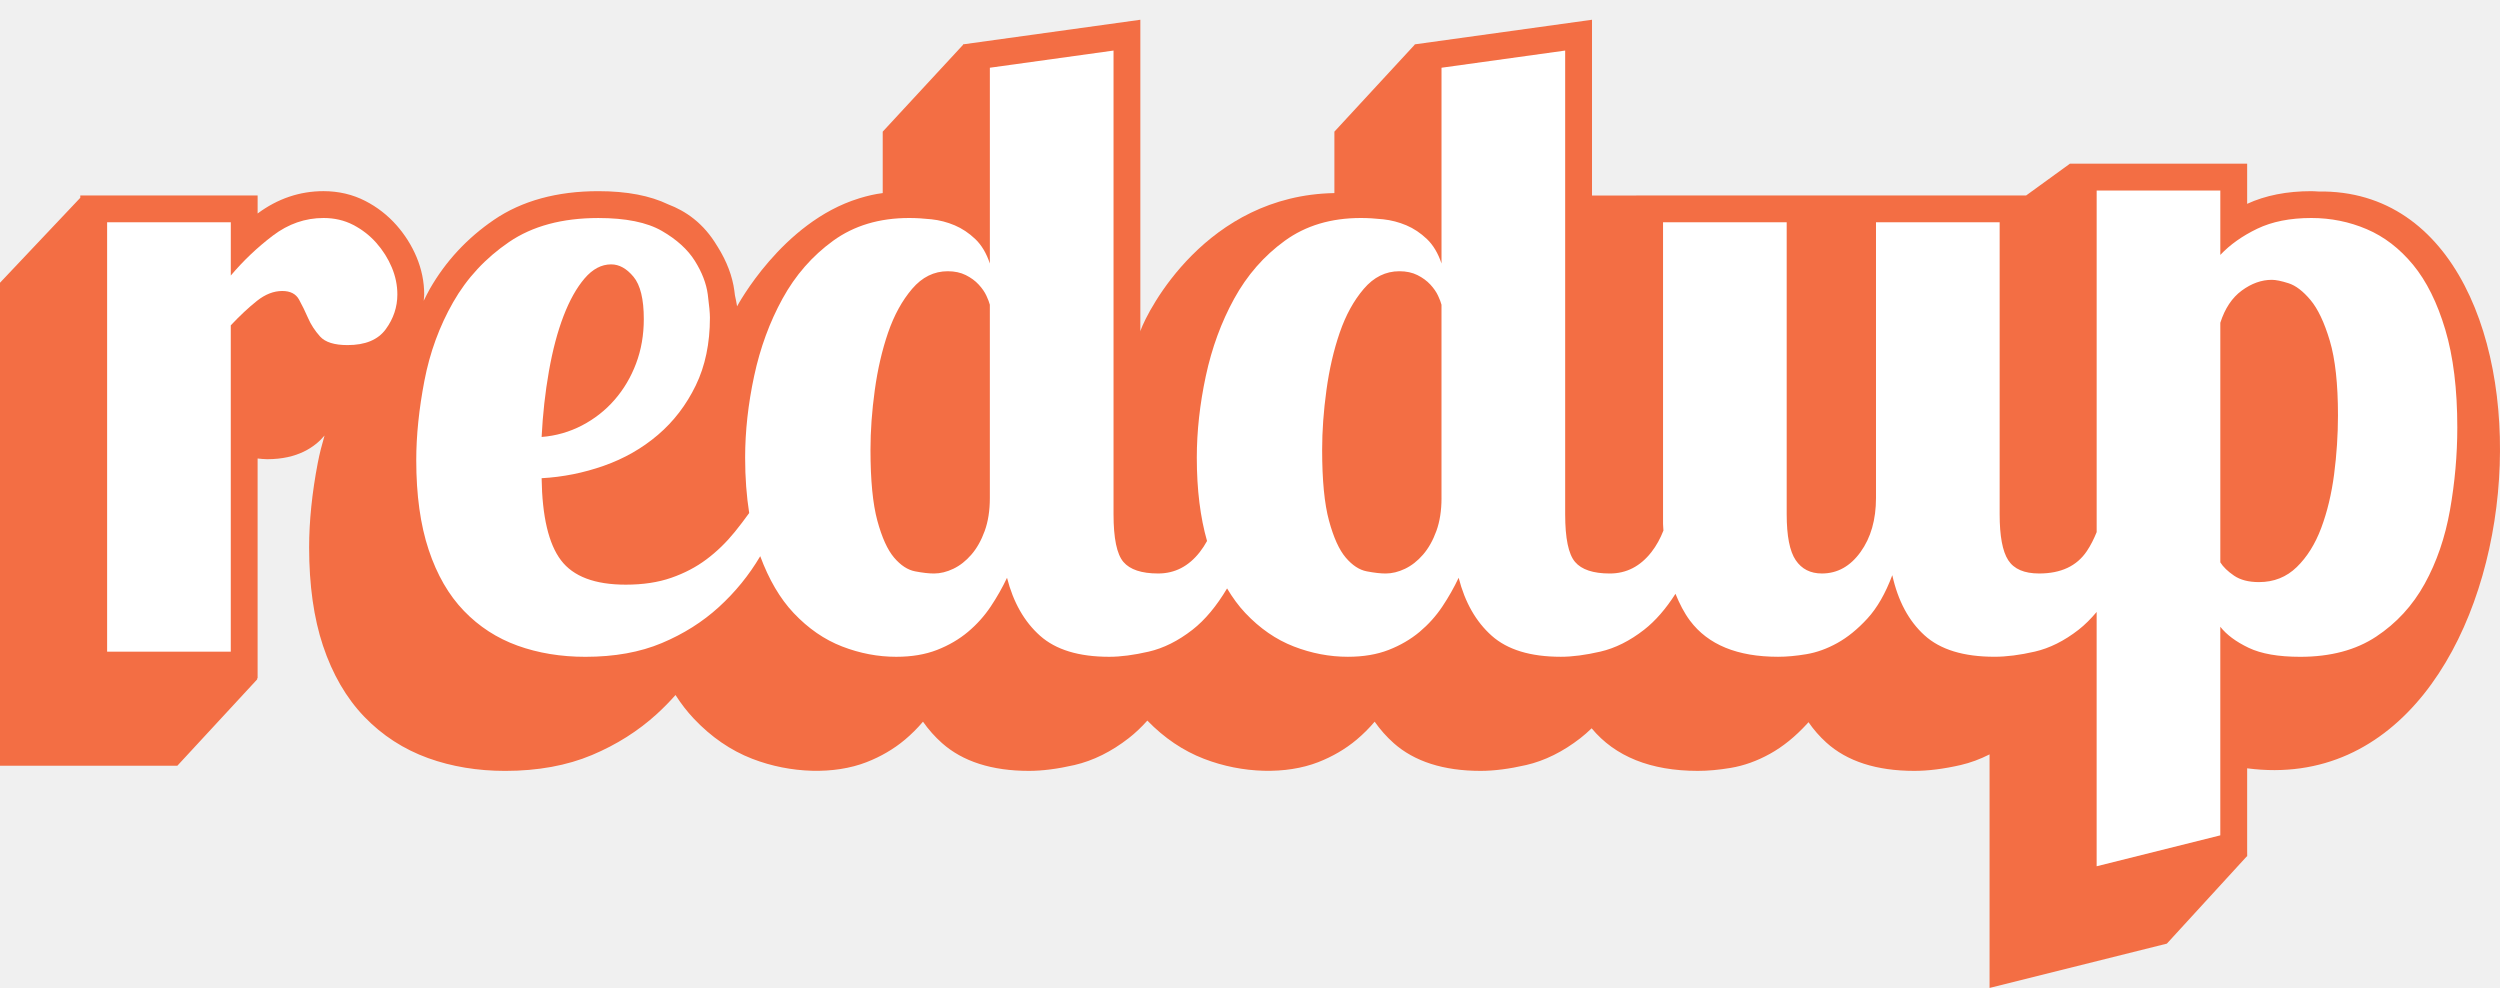
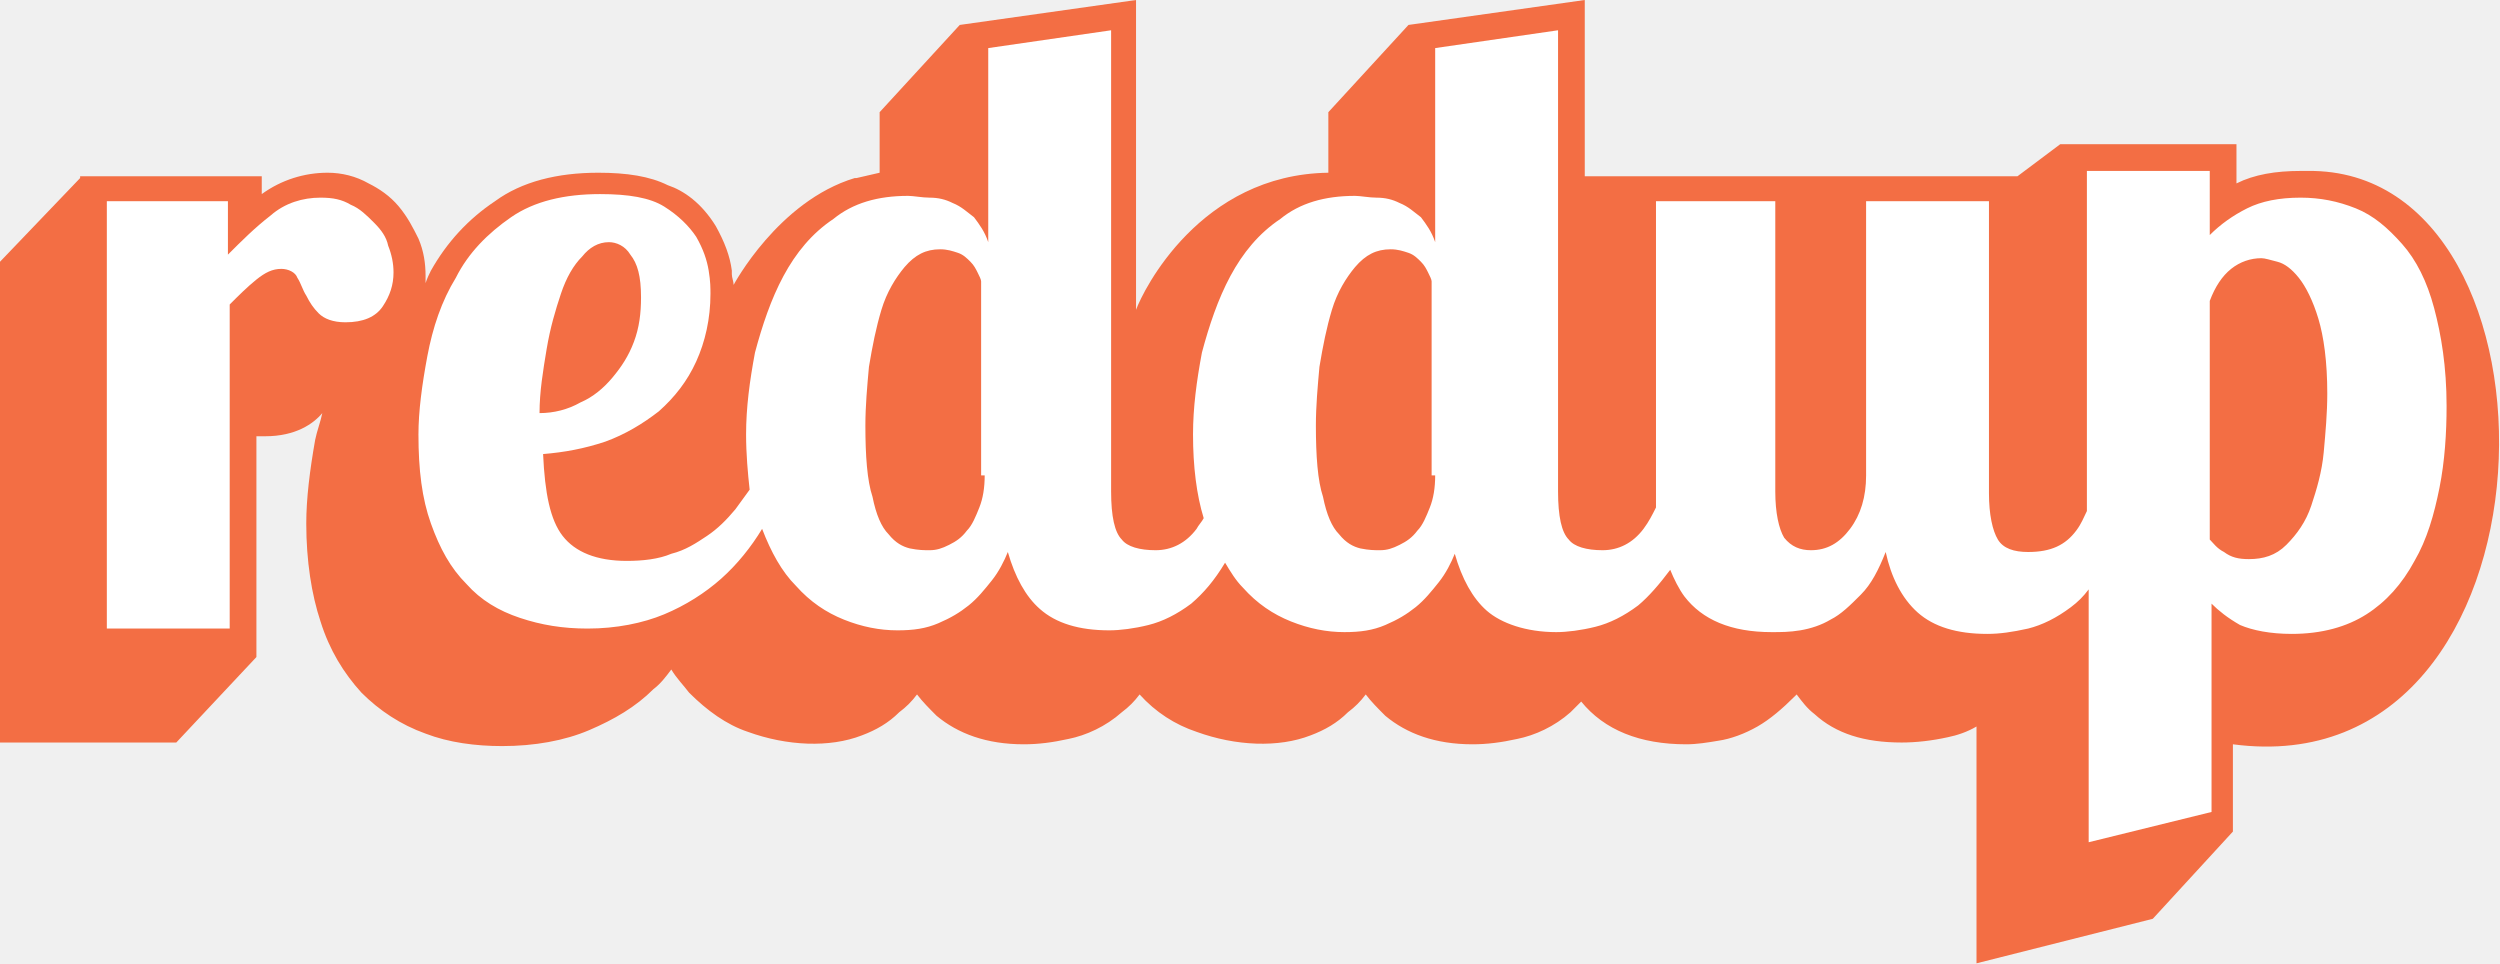
- <svg xmlns="http://www.w3.org/2000/svg" version="1.1" x="0px" y="0px" viewBox="0 0 139.747 55.226" enable-background="new 0 0 139.747 55.226" xml:space="preserve">
+ <svg xmlns="http://www.w3.org/2000/svg" version="1.1" id="Layer_1" x="0px" y="0px" viewBox="-4 6.9 140.4 54.1" style="enable-background:new -4 6.9 140.4 54.1;" xml:space="preserve">
+   <style type="text/css">
+ 	.st0{fill:#F36E44;}
+ 	.st1{fill:#FFFFFF;}
+ </style>
  <g id="outline-path">
    <g id="Layer_4_copy_3">
-       <path id="XMLID_94_" fill="#F36E44" d="M129.599,10.705c-0.133-0.005-0.264-0.019-0.398-0.019    c-1.365,0-2.572,0.238-3.588,0.708V9.15h-9.901l-0.003-0.002l-0.003,0.002    h-0.005v0.004l-2.441,1.771h-9.893v0.003h-1.992V10.926H91.462v0.003h-2.471V1.104    l-9.912,1.376v0.02l-4.488,4.859v3.434c-0,0-0.001,0-0.001,0    c-7.161,0.126-10.432,6.562-10.828,7.667c-0.005,0.014-0.012,0.045-0.018,0.064    V1.104l-9.913,1.376v0.028l-4.488,4.851v3.434    c-0.001,0-0.003,0.001-0.004,0.001c-0.439,0.054-0.857,0.156-1.264,0.278    c-0.02,0.006-0.04,0.013-0.06,0.019c-4.308,1.323-6.813,6.033-6.813,6.033    c-0.034-0.223-0.08-0.42-0.122-0.627c-0.01-0.079-0.018-0.151-0.029-0.236    c-0.108-0.819-0.423-1.649-0.936-2.471c-0.005-0.008-0.012-0.015-0.017-0.023    c-0.776-1.316-1.79-1.977-2.741-2.341c-1.021-0.488-2.297-0.74-3.913-0.74    c-2.312,0-4.277,0.54-5.838,1.606c-1.495,1.021-2.698,2.318-3.577,3.854    c-0.124,0.217-0.231,0.444-0.345,0.668c0.009-0.119,0.028-0.235,0.028-0.356    c0-0.709-0.144-1.413-0.429-2.093c-0.271-0.644-0.648-1.243-1.122-1.78    l-0.002-0.002c-0.491-0.554-1.073-1.007-1.731-1.346    c-0.709-0.366-1.498-0.552-2.343-0.552c-1.331,0-2.57,0.42-3.684,1.249V10.926    H4.488v0.13L0,15.805v27h9.912l4.466-4.831l-0.015-0.048h0.037V25.629    c0.176,0.017,0.348,0.04,0.54,0.04c1.7,0,2.665-0.682,3.202-1.323    c-0.147,0.502-0.279,1.011-0.379,1.532c-0.32,1.668-0.483,3.257-0.483,4.722    c0,2.105,0.26,3.952,0.773,5.489c0.532,1.599,1.31,2.937,2.31,3.975    c1.003,1.043,2.205,1.821,3.573,2.315c1.313,0.473,2.76,0.713,4.3,0.713    c1.823,0,3.457-0.298,4.853-0.886c1.369-0.575,2.588-1.346,3.623-2.29    c0.369-0.337,0.719-0.692,1.048-1.065c0.314,0.49,0.656,0.932,1.025,1.322    c0.967,1.024,2.064,1.778,3.261,2.241c2.171,0.841,4.61,0.885,6.391,0.191    c0.804-0.313,1.526-0.736,2.147-1.257c0.367-0.308,0.704-0.645,1.01-1.007    c0.31,0.443,0.664,0.842,1.06,1.194c1.159,1.032,2.794,1.556,4.862,1.556    c0.751,0,1.607-0.11,2.545-0.326c1.043-0.242,2.064-0.747,3.034-1.503    c0.359-0.28,0.706-0.608,1.04-0.982c0.941,0.97,2.003,1.688,3.159,2.134    c2.168,0.841,4.609,0.884,6.391,0.191c0.804-0.314,1.525-0.736,2.147-1.257    c0.366-0.308,0.704-0.645,1.01-1.007c0.31,0.442,0.663,0.842,1.059,1.194    c1.158,1.032,2.794,1.556,4.862,1.556c0.752,0,1.608-0.11,2.546-0.326    c1.043-0.241,2.062-0.747,3.033-1.503c0.214-0.167,0.424-0.351,0.629-0.551    c1.31,1.579,3.305,2.38,5.936,2.38c0.562,0,1.179-0.056,1.83-0.165    c0.743-0.123,1.486-0.39,2.209-0.792c0.713-0.395,1.405-0.955,2.057-1.664    c0.03-0.032,0.061-0.065,0.09-0.1c0.29,0.418,0.62,0.796,0.988,1.13    c1.16,1.056,2.816,1.591,4.922,1.591c0.782,0,1.655-0.11,2.594-0.326    c0.547-0.127,1.087-0.326,1.617-0.596v13.055L121.125,52.748l4.463-4.873    l0.025-0.006v-0.021l0.003-0.003l-0.003-0.398V42.948    C142.459,45.149,144.817,10.476,129.599,10.705z" />
+       <path id="XMLID_94_" class="st0" d="M125.6,16.5c-0.1,0-0.3,0-0.4,0c-1.4,0-2.6,0.2-3.6,0.7v-2.2h-9.9l0,0l0,0h0v0l-2.4,1.8h-9.9    v0h-2v0h-9.9v0H85V6.9l-9.9,1.4v0l-4.5,4.9v3.4c0,0,0,0,0,0c-7.2,0.1-10.4,6.6-10.8,7.7c0,0,0,0,0,0.1V6.9l-9.9,1.4v0l-4.5,4.9    v3.4c0,0,0,0,0,0c-0.4,0.1-0.9,0.2-1.3,0.3c0,0,0,0-0.1,0c-4.3,1.3-6.8,6-6.8,6c0-0.2-0.1-0.4-0.1-0.6c0-0.1,0-0.2,0-0.2    c-0.1-0.8-0.4-1.6-0.9-2.5c0,0,0,0,0,0c-0.8-1.3-1.8-2-2.7-2.3c-1-0.5-2.3-0.7-3.9-0.7c-2.3,0-4.3,0.5-5.8,1.6    c-1.5,1-2.7,2.3-3.6,3.9c-0.1,0.2-0.2,0.4-0.3,0.7c0-0.1,0-0.2,0-0.4c0-0.7-0.1-1.4-0.4-2.1c-0.3-0.6-0.6-1.2-1.1-1.8l0,0    c-0.5-0.6-1.1-1-1.7-1.3c-0.7-0.4-1.5-0.6-2.3-0.6c-1.3,0-2.6,0.4-3.7,1.2v-1H0.5v0.1L-4,21.6v27h9.9l4.5-4.8l0,0h0V31.4    c0.2,0,0.3,0,0.5,0c1.7,0,2.7-0.7,3.2-1.3c-0.1,0.5-0.3,1-0.4,1.5c-0.3,1.7-0.5,3.3-0.5,4.7c0,2.1,0.3,4,0.8,5.5    c0.5,1.6,1.3,2.9,2.3,4c1,1,2.2,1.8,3.6,2.3c1.3,0.5,2.8,0.7,4.3,0.7c1.8,0,3.5-0.3,4.9-0.9c1.4-0.6,2.6-1.3,3.6-2.3    c0.4-0.3,0.7-0.7,1-1.1c0.3,0.5,0.7,0.9,1,1.3c1,1,2.1,1.8,3.3,2.2c2.2,0.8,4.6,0.9,6.4,0.2c0.8-0.3,1.5-0.7,2.1-1.3    c0.4-0.3,0.7-0.6,1-1c0.3,0.4,0.7,0.8,1.1,1.2c1.2,1,2.8,1.6,4.9,1.6c0.8,0,1.6-0.1,2.5-0.3c1-0.2,2.1-0.7,3-1.5    c0.4-0.3,0.7-0.6,1-1c0.9,1,2,1.7,3.2,2.1c2.2,0.8,4.6,0.9,6.4,0.2c0.8-0.3,1.5-0.7,2.1-1.3c0.4-0.3,0.7-0.6,1-1    c0.3,0.4,0.7,0.8,1.1,1.2c1.2,1,2.8,1.6,4.9,1.6c0.8,0,1.6-0.1,2.5-0.3c1-0.2,2.1-0.7,3-1.5c0.2-0.2,0.4-0.4,0.6-0.6    c1.3,1.6,3.3,2.4,5.9,2.4c0.6,0,1.2-0.1,1.8-0.2c0.7-0.1,1.5-0.4,2.2-0.8c0.7-0.4,1.4-1,2.1-1.7c0,0,0.1-0.1,0.1-0.1    c0.3,0.4,0.6,0.8,1,1.1c1.2,1.1,2.8,1.6,4.9,1.6c0.8,0,1.7-0.1,2.6-0.3c0.5-0.1,1.1-0.3,1.6-0.6V61l9.9-2.5l4.5-4.9l0,0v0l0,0    l0-0.4v-4.5C140.3,51.2,140.8,16.3,125.6,16.5z" />
    </g>
  </g>
  <g id="text-path">
    <g id="XMLID_37_">
      <g id="XMLID_91_">
-         <path id="XMLID_93_" fill="#FFFFFF" d="M21.037,13.578c-0.369-0.416-0.8-0.751-1.296-1.008     c-0.496-0.256-1.048-0.384-1.656-0.384c-1.024,0-1.968,0.329-2.832,0.984     c-0.864,0.656-1.648,1.4-2.352,2.232v-2.976H5.988v24h6.912V18.186     c0.512-0.543,1-1,1.464-1.368c0.464-0.368,0.936-0.552,1.416-0.552     c0.448,0,0.76,0.161,0.936,0.48c0.176,0.32,0.344,0.665,0.504,1.032     c0.16,0.368,0.384,0.712,0.672,1.032c0.288,0.32,0.799,0.48,1.536,0.48     c0.992,0,1.704-0.295,2.136-0.888c0.432-0.592,0.648-1.24,0.648-1.944     c0-0.512-0.104-1.016-0.312-1.512C21.692,14.451,21.404,13.994,21.037,13.578z" />
+         <path id="XMLID_93_" class="st1" d="M17,19.4c-0.4-0.4-0.8-0.8-1.3-1c-0.5-0.3-1-0.4-1.7-0.4c-1,0-2,0.3-2.8,1     c-0.9,0.7-1.6,1.4-2.4,2.2v-3H2v24h6.9V24c0.5-0.5,1-1,1.5-1.4c0.5-0.4,0.9-0.6,1.4-0.6c0.4,0,0.8,0.2,0.9,0.5     c0.2,0.3,0.3,0.7,0.5,1c0.2,0.4,0.4,0.7,0.7,1c0.3,0.3,0.8,0.5,1.5,0.5c1,0,1.7-0.3,2.1-0.9c0.4-0.6,0.6-1.2,0.6-1.9     c0-0.5-0.1-1-0.3-1.5C17.7,20.2,17.4,19.8,17,19.4z" />
      </g>
      <g id="XMLID_58_">
-         <path id="XMLID_60_" fill="#FFFFFF" d="M136.689,18.426c-0.448-1.504-1.049-2.712-1.8-3.624     c-0.753-0.912-1.616-1.576-2.593-1.992c-0.976-0.416-2.008-0.624-3.096-0.624     c-1.185,0-2.192,0.201-3.023,0.6c-0.833,0.401-1.521,0.888-2.064,1.464     v-3.6h-6.912v19.095c-0.153,0.377-0.33,0.737-0.551,1.064     c-0.561,0.833-1.448,1.248-2.664,1.248c-0.833,0-1.409-0.247-1.729-0.744     c-0.32-0.495-0.479-1.351-0.479-2.568V12.426h-6.912v15.408     c0,1.216-0.288,2.225-0.864,3.023c-0.576,0.801-1.296,1.2-2.16,1.2     c-0.641,0-1.128-0.247-1.464-0.744c-0.336-0.495-0.504-1.351-0.504-2.568V12.426     H92.962v16.848c0,0.134,0.019,0.252,0.022,0.383     c-0.173,0.44-0.391,0.844-0.669,1.201c-0.624,0.801-1.4,1.2-2.328,1.2     c-0.929,0-1.577-0.216-1.944-0.647c-0.368-0.433-0.552-1.32-0.552-2.665V2.826     l-6.912,0.96v10.944c-0.192-0.576-0.465-1.032-0.816-1.368     c-0.353-0.336-0.736-0.592-1.151-0.768c-0.417-0.175-0.849-0.288-1.296-0.336     c-0.449-0.048-0.864-0.072-1.248-0.072c-1.665,0-3.081,0.425-4.248,1.272     c-1.169,0.848-2.112,1.928-2.832,3.24c-0.721,1.312-1.248,2.752-1.584,4.32     c-0.336,1.568-0.504,3.089-0.504,4.56c0,1.807,0.198,3.352,0.572,4.663     c-0.12,0.217-0.253,0.424-0.403,0.616c-0.625,0.801-1.4,1.2-2.328,1.2     c-0.93,0-1.578-0.216-1.945-0.647c-0.367-0.433-0.551-1.32-0.551-2.665V2.826     l-6.913,0.96v10.944c-0.192-0.576-0.464-1.032-0.816-1.368     c-0.353-0.336-0.737-0.592-1.152-0.768c-0.416-0.175-0.848-0.288-1.296-0.336     c-0.448-0.048-0.864-0.072-1.248-0.072c-1.664,0-3.08,0.425-4.248,1.272     c-1.168,0.848-2.112,1.928-2.832,3.24c-0.72,1.312-1.248,2.752-1.584,4.32     c-0.336,1.568-0.504,3.089-0.504,4.56c0,1.133,0.08,2.16,0.227,3.099     c-0.263,0.363-0.529,0.717-0.803,1.054c-0.48,0.592-1.008,1.104-1.584,1.535     c-0.576,0.433-1.232,0.776-1.968,1.032c-0.737,0.257-1.584,0.384-2.544,0.384     c-1.728,0-2.937-0.456-3.624-1.368c-0.688-0.911-1.049-2.439-1.08-4.583     c1.184-0.064,2.344-0.296,3.48-0.696c1.135-0.4,2.144-0.976,3.024-1.728     c0.88-0.751,1.584-1.672,2.112-2.76c0.528-1.087,0.792-2.352,0.792-3.792     c0-0.256-0.041-0.688-0.12-1.296c-0.081-0.608-0.32-1.232-0.72-1.872     c-0.4-0.64-1.016-1.2-1.848-1.68c-0.833-0.48-2.016-0.72-3.552-0.72     c-2.016,0-3.68,0.449-4.992,1.344c-1.312,0.896-2.352,2.016-3.12,3.36     c-0.768,1.344-1.304,2.808-1.608,4.392c-0.304,1.584-0.456,3.064-0.456,4.44     c0,1.952,0.232,3.624,0.696,5.016c0.463,1.393,1.12,2.528,1.968,3.408     c0.848,0.881,1.848,1.528,3,1.944c1.152,0.415,2.416,0.624,3.792,0.624     c1.632,0,3.056-0.257,4.272-0.769c1.216-0.511,2.28-1.183,3.192-2.016     c0.912-0.832,1.68-1.776,2.304-2.832c0.002-0.003,0.003-0.005,0.004-0.008     c0.483,1.301,1.102,2.366,1.867,3.176c0.816,0.864,1.72,1.488,2.712,1.872     c0.992,0.384,2,0.576,3.024,0.576c0.864,0,1.624-0.128,2.28-0.384     c0.656-0.256,1.231-0.592,1.728-1.008c0.496-0.416,0.919-0.889,1.272-1.416     c0.352-0.528,0.656-1.064,0.912-1.608c0.352,1.376,0.967,2.456,1.848,3.24     c0.88,0.784,2.167,1.176,3.864,1.176c0.639,0,1.375-0.096,2.207-0.288     s1.648-0.6,2.449-1.224c0.707-0.552,1.349-1.33,1.933-2.31     c0.307,0.514,0.644,0.977,1.018,1.373c0.815,0.864,1.72,1.488,2.712,1.872     c0.991,0.384,1.999,0.576,3.023,0.576c0.864,0,1.624-0.128,2.28-0.384     c0.655-0.256,1.231-0.592,1.729-1.008c0.495-0.416,0.919-0.889,1.271-1.416     c0.352-0.528,0.655-1.064,0.912-1.608c0.352,1.376,0.968,2.456,1.848,3.24     s2.168,1.176,3.864,1.176c0.64,0,1.376-0.096,2.208-0.288     s1.647-0.6,2.448-1.224c0.634-0.496,1.217-1.17,1.752-2.009     c0.223,0.546,0.481,1.06,0.814,1.505c1.009,1.344,2.647,2.016,4.921,2.016     c0.479,0,1.008-0.048,1.584-0.145c0.575-0.096,1.151-0.304,1.728-0.624     c0.576-0.319,1.136-0.775,1.68-1.367s1.009-1.399,1.393-2.425     c0.319,1.44,0.919,2.561,1.8,3.36c0.88,0.801,2.184,1.2,3.912,1.2     c0.672,0,1.423-0.096,2.256-0.288c0.832-0.192,1.647-0.6,2.448-1.224     c0.352-0.275,0.686-0.611,1.007-0.992v14.215l6.912-1.728V35.035     c0.352,0.448,0.88,0.84,1.584,1.176c0.703,0.336,1.663,0.504,2.88,0.504     c1.696,0,3.112-0.376,4.248-1.128s2.04-1.735,2.712-2.952     c0.672-1.216,1.144-2.592,1.416-4.128c0.271-1.536,0.408-3.072,0.408-4.608     C137.361,21.755,137.137,19.931,136.689,18.426z M30.684,20.749     c0.208-1.178,0.48-2.205,0.816-3.081c0.336-0.875,0.727-1.576,1.176-2.102     c0.448-0.525,0.943-0.788,1.488-0.788c0.448,0,0.864,0.231,1.248,0.693     c0.384,0.462,0.576,1.25,0.576,2.364c0,0.892-0.144,1.72-0.432,2.484     s-0.688,1.441-1.2,2.029c-0.512,0.59-1.121,1.067-1.824,1.434     c-0.704,0.366-1.457,0.581-2.256,0.644C30.34,23.153,30.476,21.927,30.684,20.749z      M55.331,27.834c0,0.704-0.096,1.32-0.288,1.848     c-0.192,0.528-0.44,0.969-0.744,1.32c-0.304,0.353-0.641,0.616-1.008,0.792     c-0.368,0.176-0.729,0.264-1.08,0.264c-0.288,0-0.641-0.04-1.056-0.12     c-0.416-0.079-0.808-0.336-1.176-0.768c-0.368-0.433-0.68-1.12-0.936-2.064     c-0.256-0.944-0.384-2.264-0.384-3.96c0-1.056,0.079-2.167,0.24-3.336     c0.16-1.167,0.408-2.239,0.744-3.216c0.336-0.976,0.784-1.792,1.344-2.448     c0.56-0.656,1.224-0.984,1.992-0.984c0.384,0,0.72,0.072,1.008,0.216     s0.528,0.32,0.72,0.528c0.192,0.208,0.336,0.417,0.432,0.624     c0.096,0.208,0.16,0.376,0.192,0.504V27.834z M80.579,27.834     c0,0.704-0.096,1.32-0.288,1.848c-0.192,0.528-0.44,0.969-0.744,1.32     c-0.305,0.353-0.641,0.616-1.008,0.792c-0.368,0.176-0.729,0.264-1.08,0.264     c-0.288,0-0.641-0.04-1.056-0.12c-0.417-0.079-0.809-0.336-1.177-0.768     c-0.368-0.433-0.68-1.12-0.936-2.064c-0.257-0.944-0.384-2.264-0.384-3.96     c0-1.056,0.079-2.167,0.24-3.336c0.159-1.167,0.407-2.239,0.743-3.216     c0.336-0.976,0.784-1.792,1.345-2.448c0.56-0.656,1.224-0.984,1.991-0.984     c0.385,0,0.721,0.072,1.009,0.216s0.527,0.32,0.72,0.528     c0.192,0.208,0.336,0.417,0.432,0.624c0.097,0.208,0.16,0.376,0.192,0.504     V27.834z M130.474,26.514c-0.145,1.104-0.385,2.104-0.721,3     c-0.336,0.896-0.792,1.625-1.367,2.185c-0.576,0.56-1.28,0.84-2.112,0.84     c-0.576,0-1.04-0.12-1.393-0.36c-0.352-0.24-0.607-0.487-0.768-0.744V18.042     c0.256-0.8,0.655-1.4,1.2-1.8c0.544-0.4,1.104-0.6,1.68-0.6     c0.224,0,0.536,0.064,0.937,0.192c0.399,0.128,0.808,0.44,1.224,0.936     c0.415,0.496,0.775,1.256,1.08,2.28c0.304,1.024,0.456,2.417,0.456,4.176     C130.689,24.314,130.617,25.41,130.474,26.514z" />
+         <path id="XMLID_60_" class="st1" d="M132.7,24.2c-0.4-1.5-1-2.7-1.8-3.6c-0.8-0.9-1.6-1.6-2.6-2c-1-0.4-2-0.6-3.1-0.6     c-1.2,0-2.2,0.2-3,0.6c-0.8,0.4-1.5,0.9-2.1,1.5v-3.6h-6.9v19.1c-0.2,0.4-0.3,0.7-0.6,1.1c-0.6,0.8-1.4,1.2-2.7,1.2     c-0.8,0-1.4-0.2-1.7-0.7c-0.3-0.5-0.5-1.4-0.5-2.6V18.2h-6.9v15.4c0,1.2-0.3,2.2-0.9,3c-0.6,0.8-1.3,1.2-2.2,1.2     c-0.6,0-1.1-0.2-1.5-0.7c-0.3-0.5-0.5-1.4-0.5-2.6V18.2H89V35c0,0.1,0,0.3,0,0.4c-0.2,0.4-0.4,0.8-0.7,1.2     c-0.6,0.8-1.4,1.2-2.3,1.2c-0.9,0-1.6-0.2-1.9-0.6c-0.4-0.4-0.6-1.3-0.6-2.7V8.6l-6.9,1v10.9c-0.2-0.6-0.5-1-0.8-1.4     c-0.4-0.3-0.7-0.6-1.2-0.8c-0.4-0.2-0.8-0.3-1.3-0.3c-0.4,0-0.9-0.1-1.2-0.1c-1.7,0-3.1,0.4-4.2,1.3c-1.2,0.8-2.1,1.9-2.8,3.2     c-0.7,1.3-1.2,2.8-1.6,4.3c-0.3,1.6-0.5,3.1-0.5,4.6c0,1.8,0.2,3.4,0.6,4.7c-0.1,0.2-0.3,0.4-0.4,0.6c-0.6,0.8-1.4,1.2-2.3,1.2     c-0.9,0-1.6-0.2-1.9-0.6c-0.4-0.4-0.6-1.3-0.6-2.7V8.6l-6.9,1v10.9c-0.2-0.6-0.5-1-0.8-1.4c-0.4-0.3-0.7-0.6-1.2-0.8     c-0.4-0.2-0.8-0.3-1.3-0.3c-0.4,0-0.9-0.1-1.2-0.1c-1.7,0-3.1,0.4-4.2,1.3c-1.2,0.8-2.1,1.9-2.8,3.2c-0.7,1.3-1.2,2.8-1.6,4.3     c-0.3,1.6-0.5,3.1-0.5,4.6c0,1.1,0.1,2.2,0.2,3.1c-0.3,0.4-0.5,0.7-0.8,1.1c-0.5,0.6-1,1.1-1.6,1.5c-0.6,0.4-1.2,0.8-2,1     c-0.7,0.3-1.6,0.4-2.5,0.4c-1.7,0-2.9-0.5-3.6-1.4c-0.7-0.9-1-2.4-1.1-4.6c1.2-0.1,2.3-0.3,3.5-0.7c1.1-0.4,2.1-1,3-1.7     c0.9-0.8,1.6-1.7,2.1-2.8c0.5-1.1,0.8-2.4,0.8-3.8c0-0.3,0-0.7-0.1-1.3c-0.1-0.6-0.3-1.2-0.7-1.9c-0.4-0.6-1-1.2-1.8-1.7     c-0.8-0.5-2-0.7-3.6-0.7c-2,0-3.7,0.4-5,1.3c-1.3,0.9-2.4,2-3.1,3.4c-0.8,1.3-1.3,2.8-1.6,4.4c-0.3,1.6-0.5,3.1-0.5,4.4     c0,2,0.2,3.6,0.7,5c0.5,1.4,1.1,2.5,2,3.4c0.8,0.9,1.8,1.5,3,1.9c1.2,0.4,2.4,0.6,3.8,0.6c1.6,0,3.1-0.3,4.3-0.8     c1.2-0.5,2.3-1.2,3.2-2c0.9-0.8,1.7-1.8,2.3-2.8c0,0,0,0,0,0c0.5,1.3,1.1,2.4,1.9,3.2c0.8,0.9,1.7,1.5,2.7,1.9c1,0.4,2,0.6,3,0.6     c0.9,0,1.6-0.1,2.3-0.4c0.7-0.3,1.2-0.6,1.7-1c0.5-0.4,0.9-0.9,1.3-1.4c0.4-0.5,0.7-1.1,0.9-1.6c0.4,1.4,1,2.5,1.8,3.2     c0.9,0.8,2.2,1.2,3.9,1.2c0.6,0,1.4-0.1,2.2-0.3s1.6-0.6,2.4-1.2c0.7-0.6,1.3-1.3,1.9-2.3c0.3,0.5,0.6,1,1,1.4     c0.8,0.9,1.7,1.5,2.7,1.9c1,0.4,2,0.6,3,0.6c0.9,0,1.6-0.1,2.3-0.4c0.7-0.3,1.2-0.6,1.7-1c0.5-0.4,0.9-0.9,1.3-1.4     c0.4-0.5,0.7-1.1,0.9-1.6c0.4,1.4,1,2.5,1.8,3.2s2.2,1.2,3.9,1.2c0.6,0,1.4-0.1,2.2-0.3s1.6-0.6,2.4-1.2c0.6-0.5,1.2-1.2,1.8-2     c0.2,0.5,0.5,1.1,0.8,1.5c1,1.3,2.6,2,4.9,2c0.5,0,1,0,1.6-0.1c0.6-0.1,1.2-0.3,1.7-0.6c0.6-0.3,1.1-0.8,1.7-1.4s1-1.4,1.4-2.4     c0.3,1.4,0.9,2.6,1.8,3.4c0.9,0.8,2.2,1.2,3.9,1.2c0.7,0,1.4-0.1,2.3-0.3c0.8-0.2,1.6-0.6,2.4-1.2c0.4-0.3,0.7-0.6,1-1v14.2     l6.9-1.7V40.8c0.4,0.4,0.9,0.8,1.6,1.2c0.7,0.3,1.7,0.5,2.9,0.5c1.7,0,3.1-0.4,4.2-1.1s2-1.7,2.7-3c0.7-1.2,1.1-2.6,1.4-4.1     c0.3-1.5,0.4-3.1,0.4-4.6C133.4,27.5,133.1,25.7,132.7,24.2z M26.7,26.5c0.2-1.2,0.5-2.2,0.8-3.1c0.3-0.9,0.7-1.6,1.2-2.1     c0.4-0.5,0.9-0.8,1.5-0.8c0.4,0,0.9,0.2,1.2,0.7c0.4,0.5,0.6,1.2,0.6,2.4c0,0.9-0.1,1.7-0.4,2.5s-0.7,1.4-1.2,2     c-0.5,0.6-1.1,1.1-1.8,1.4c-0.7,0.4-1.5,0.6-2.3,0.6C26.3,28.9,26.5,27.7,26.7,26.5z M51.3,33.6c0,0.7-0.1,1.3-0.3,1.8     c-0.2,0.5-0.4,1-0.7,1.3c-0.3,0.4-0.6,0.6-1,0.8c-0.4,0.2-0.7,0.3-1.1,0.3c-0.3,0-0.6,0-1.1-0.1c-0.4-0.1-0.8-0.3-1.2-0.8     c-0.4-0.4-0.7-1.1-0.9-2.1c-0.3-0.9-0.4-2.3-0.4-4c0-1.1,0.1-2.2,0.2-3.3c0.2-1.2,0.4-2.2,0.7-3.2c0.3-1,0.8-1.8,1.3-2.4     c0.6-0.7,1.2-1,2-1c0.4,0,0.7,0.1,1,0.2s0.5,0.3,0.7,0.5c0.2,0.2,0.3,0.4,0.4,0.6c0.1,0.2,0.2,0.4,0.2,0.5V33.6z M76.6,33.6     c0,0.7-0.1,1.3-0.3,1.8c-0.2,0.5-0.4,1-0.7,1.3c-0.3,0.4-0.6,0.6-1,0.8c-0.4,0.2-0.7,0.3-1.1,0.3c-0.3,0-0.6,0-1.1-0.1     c-0.4-0.1-0.8-0.3-1.2-0.8c-0.4-0.4-0.7-1.1-0.9-2.1c-0.3-0.9-0.4-2.3-0.4-4c0-1.1,0.1-2.2,0.2-3.3c0.2-1.2,0.4-2.2,0.7-3.2     c0.3-1,0.8-1.8,1.3-2.4c0.6-0.7,1.2-1,2-1c0.4,0,0.7,0.1,1,0.2s0.5,0.3,0.7,0.5c0.2,0.2,0.3,0.4,0.4,0.6c0.1,0.2,0.2,0.4,0.2,0.5     V33.6z M126.5,32.3c-0.1,1.1-0.4,2.1-0.7,3c-0.3,0.9-0.8,1.6-1.4,2.2c-0.6,0.6-1.3,0.8-2.1,0.8c-0.6,0-1-0.1-1.4-0.4     c-0.4-0.2-0.6-0.5-0.8-0.7V23.8c0.3-0.8,0.7-1.4,1.2-1.8c0.5-0.4,1.1-0.6,1.7-0.6c0.2,0,0.5,0.1,0.9,0.2c0.4,0.1,0.8,0.4,1.2,0.9     c0.4,0.5,0.8,1.3,1.1,2.3c0.3,1,0.5,2.4,0.5,4.2C126.7,30.1,126.6,31.2,126.5,32.3z" />
      </g>
    </g>
  </g>
</svg>
